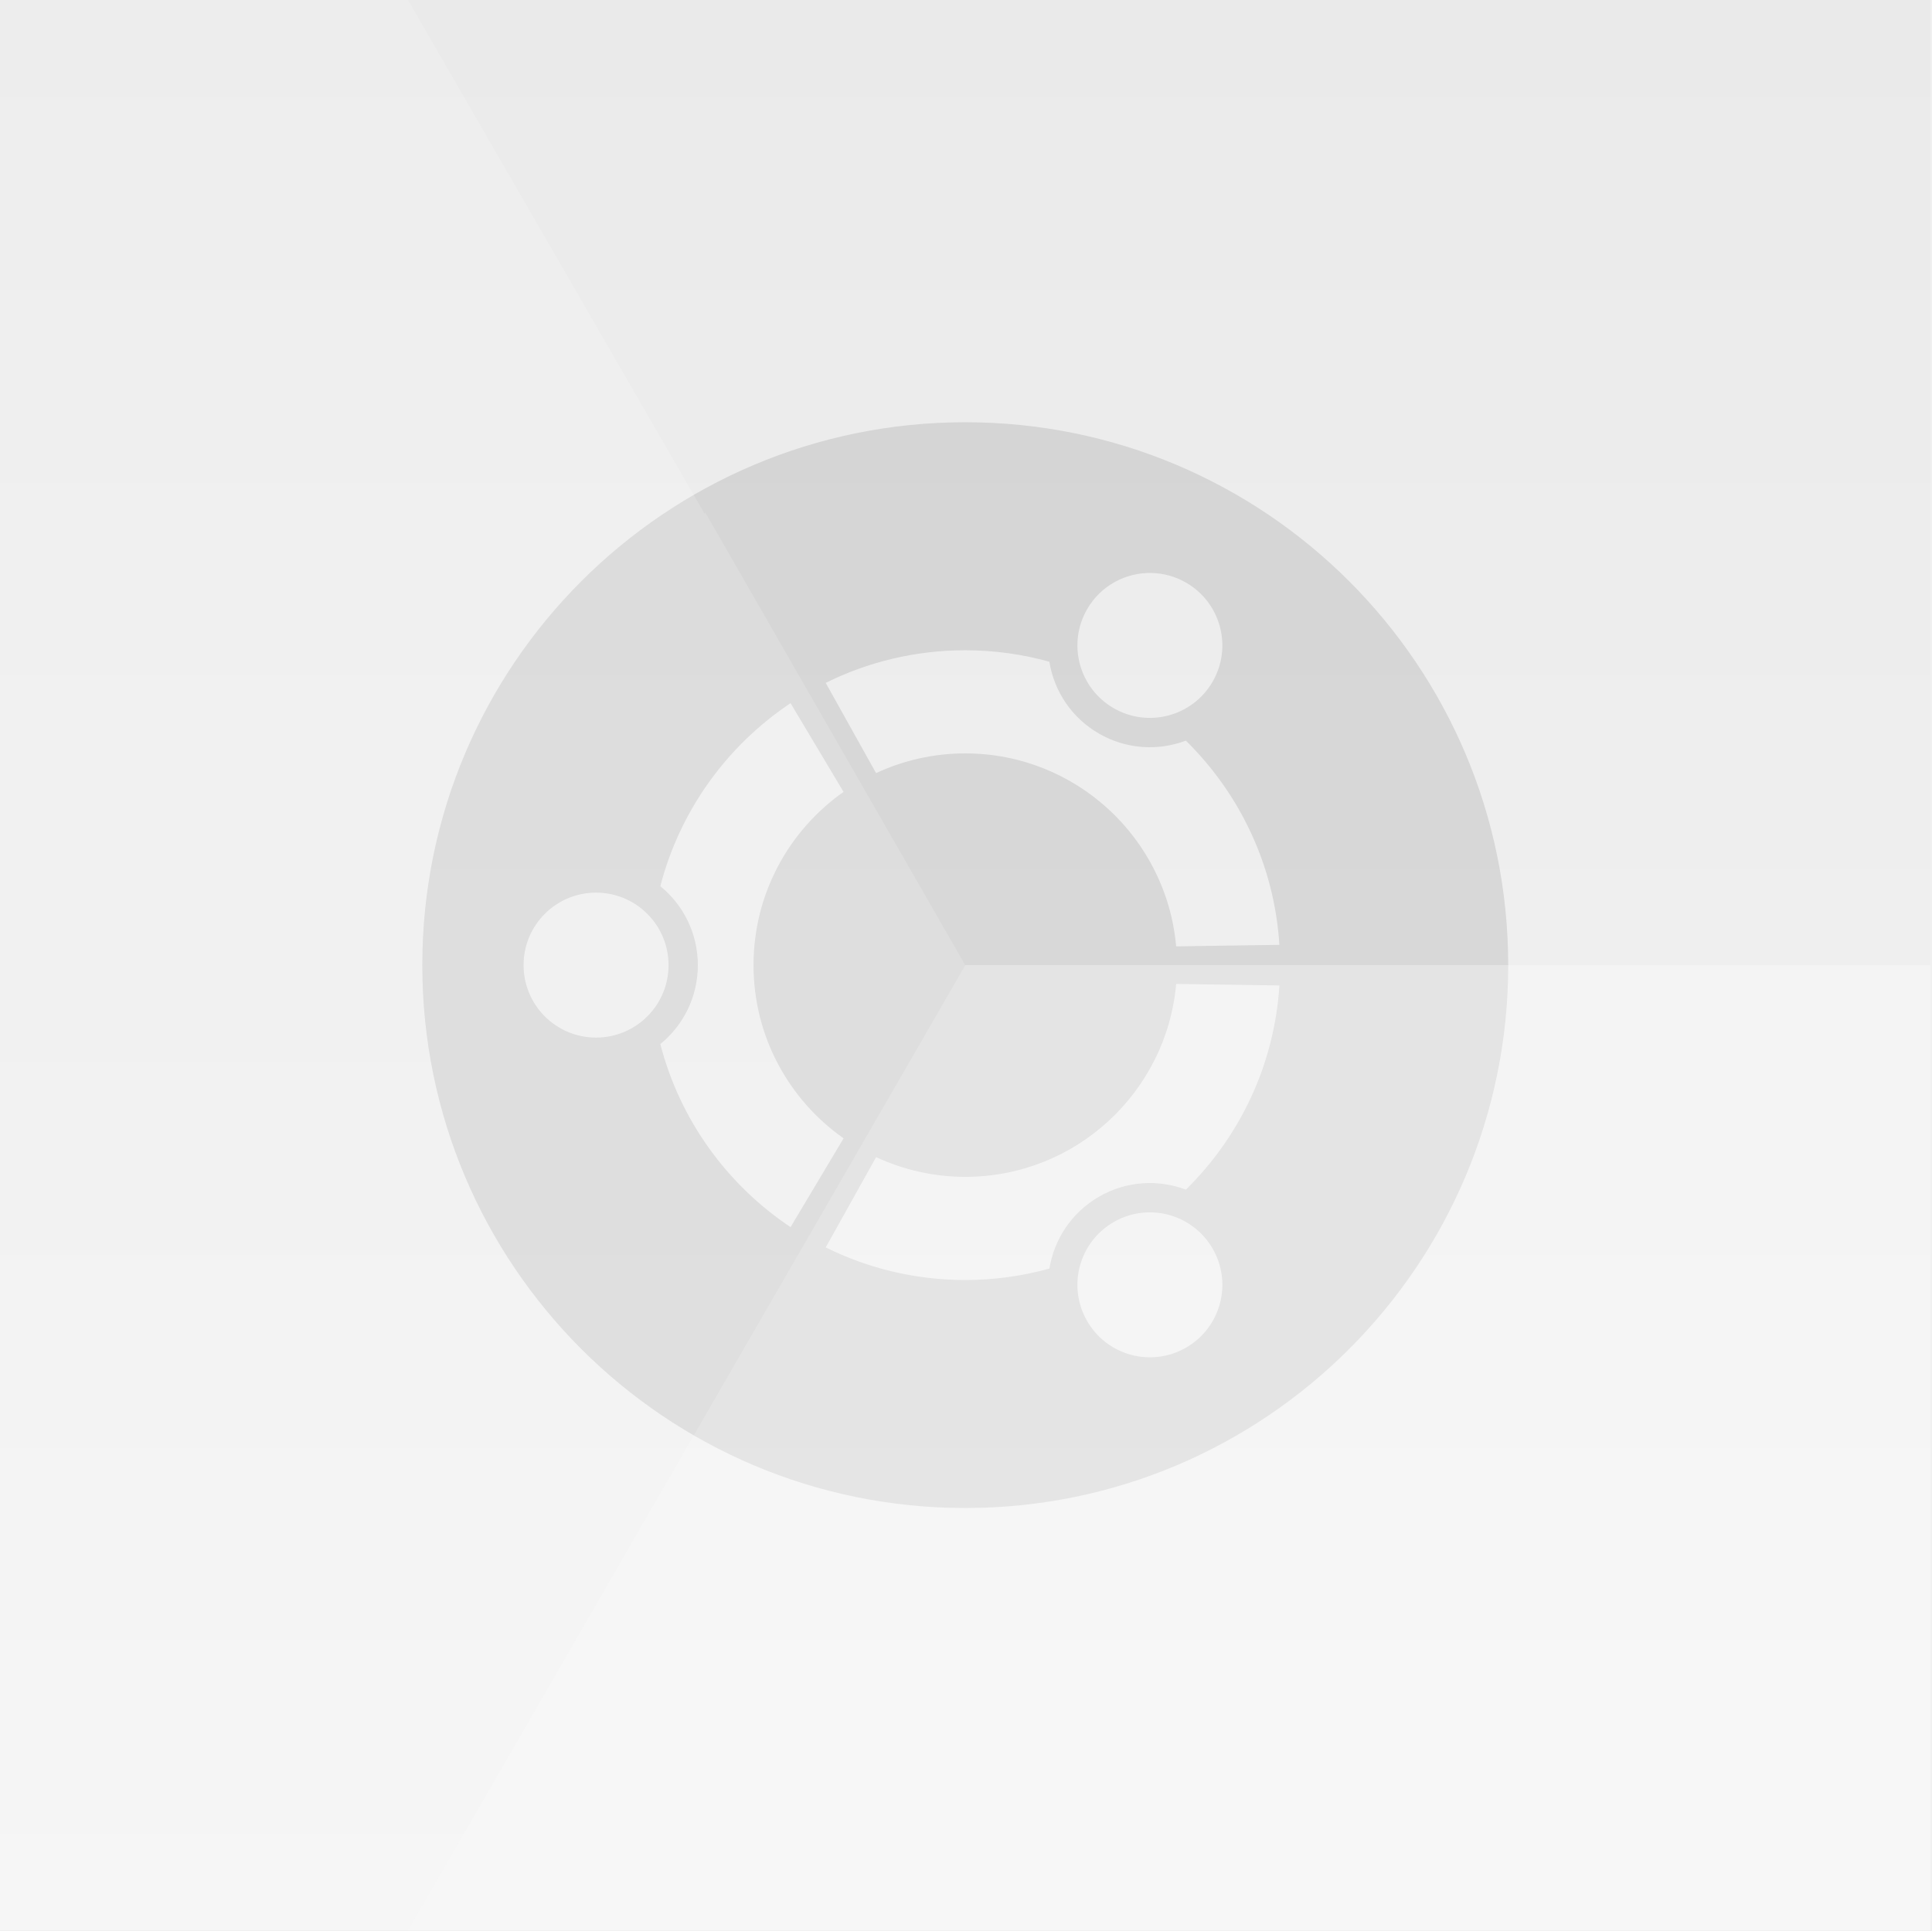
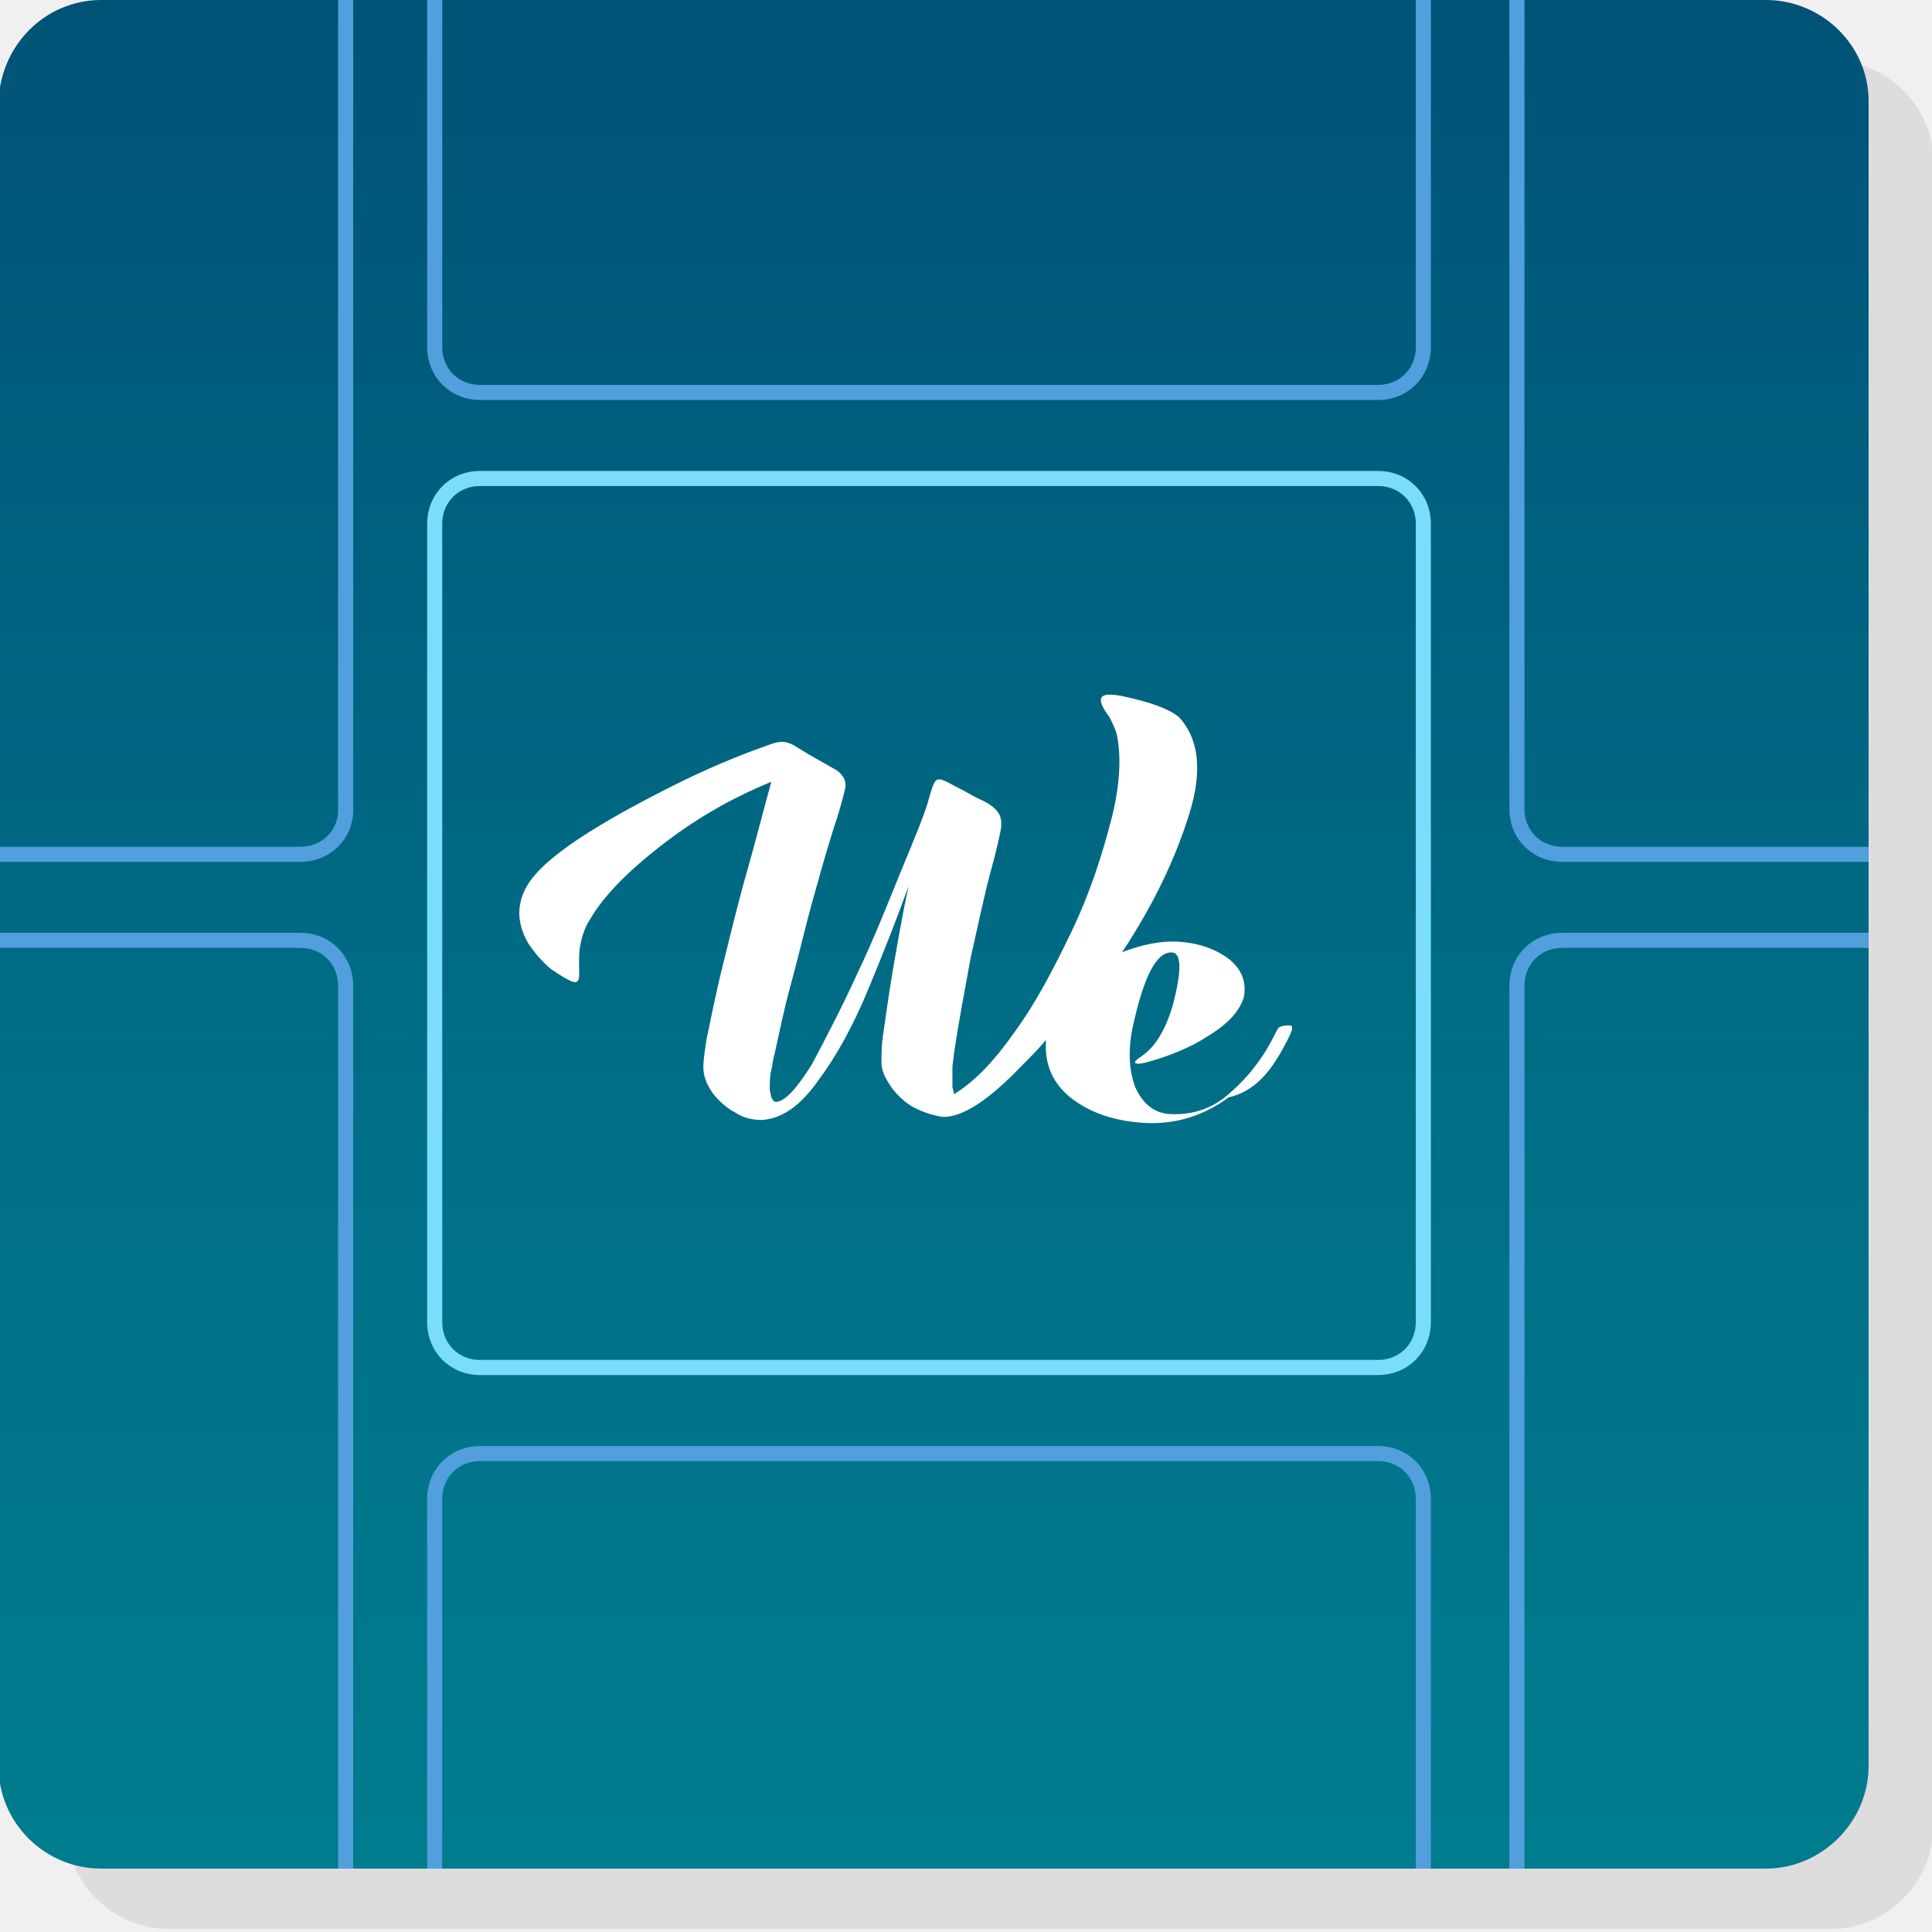
- <svg xmlns="http://www.w3.org/2000/svg" width="512.4" height="512" viewBox="0 0 512.4 512">
-   <linearGradient id="a" gradientUnits="userSpaceOnUse" x1="172" y1="472.48" x2="172" y2="-3.52" gradientTransform="matrix(1 0 0 -1.0756 84 508.215)">
-     <stop offset="0" stop-color="#EAEAEA" />
-     <stop offset="1" stop-color="#F4F4F4" />
-   </linearGradient>
-   <path fill="url(#a)" d="M0 0h512v512H0z" />
-   <path opacity=".1" d="M256 112c-79.53 0-144 64.47-144 144s64.47 144 144 144 144-64.47 144-144-64.47-144-144-144zm49.48 39.98c3.1.08 6.22.91 9.1 2.57 9.2 5.31 12.34 17.07 7.03 26.26-5.31 9.2-17.06 12.34-26.25 7.03-9.19-5.3-12.34-17.06-7.04-26.25 3.64-6.32 10.34-9.79 17.16-9.61zM256 172.48c7.73 0 15.21 1.07 22.31 3.04 1.25 7.73 5.84 14.84 13.15 19.06 7.3 4.21 15.74 4.63 23.05 1.87 14.22 13.98 23.47 32.99 24.81 54.17l-27.39.4c-2.53-28.69-26.6-51.18-55.93-51.18-8.45 0-16.47 1.88-23.65 5.23l-13.36-23.94c11.15-5.53 23.72-8.65 37.01-8.65zm-46.33 14.03l14.06 23.54C209.29 220.21 199.85 237 199.85 256c0 19 9.44 35.78 23.88 45.94l-14.06 23.55c-16.83-11.24-29.34-28.43-34.54-48.55 6.07-4.95 9.95-12.49 9.95-20.94 0-8.45-3.88-15.99-9.95-20.94 5.2-20.12 17.72-37.31 34.54-48.55zm-51.58 50.26c10.62 0 19.22 8.61 19.22 19.23 0 10.62-8.6 19.22-19.22 19.22s-19.23-8.6-19.23-19.22c-.01-10.62 8.6-19.23 19.23-19.23zm153.84 24.21l27.4.4c-1.35 21.18-10.6 40.19-24.81 54.17-7.31-2.76-15.75-2.35-23.05 1.87-7.31 4.23-11.89 11.34-13.15 19.06a83.33 83.33 0 0 1-22.31 3.04c-13.29 0-25.85-3.12-37.01-8.65l13.36-23.94c7.19 3.34 15.2 5.23 23.65 5.23 29.33 0 53.4-22.49 55.92-51.18zm-7.48 60.6c6.82-.18 13.51 3.29 17.16 9.61 5.31 9.2 2.16 20.95-7.03 26.25-9.2 5.31-20.95 2.16-26.25-7.04-5.31-9.19-2.16-20.94 7.04-26.25 2.86-1.66 5.98-2.49 9.08-2.57z" />
-   <g fill="#FFF">
-     <path opacity=".3" d="M256 256L108.2 512H512V256H256z" />
-     <path opacity=".15" d="M0 0v512h108.2l76.39-132.31L256 256l-68.91-120-.19.32L108.2 0H0z" />
+ <svg xmlns="http://www.w3.org/2000/svg" xmlns:xlink="http://www.w3.org/1999/xlink" version="1.1" id="Layer_1" x="0px" y="0px" viewBox="-10 12 128 128" style="enable-background:new -10 12 128 128;" xml:space="preserve">
+   <style type="text/css">
+ 	.st0{opacity:0.6;fill:#D1D1D1;}
+ 	.st1{clip-path:url(#SVGID_2_);fill:url(#SVGID_3_);}
+ 	.st2{clip-path:url(#SVGID_2_);fill:none;stroke:#7ADDFC;stroke-miterlimit:10;}
+ 	.st3{clip-path:url(#SVGID_2_);fill:none;stroke:#529FDD;stroke-miterlimit:10;}
+ 	.st4{clip-path:url(#SVGID_2_);fill:none;}
+ 	.st5{clip-path:url(#SVGID_2_);fill:#FFFFFF;}
+ </style>
+   <path class="st0" d="M111.3,139.8H1.2c-3.7,0-6.8-3-6.8-6.8V22.8c0-3.7,3-6.8,6.8-6.8h110.1c3.7,0,6.8,3,6.8,6.8v110.3  C118,136.8,115,139.8,111.3,139.8z" />
+   <g>
+     <defs>
+       <path id="SVGID_1_" d="M107,135.8H-3.3c-3.7,0-6.8-3-6.8-6.8V18.8C-10,15-7,12-3.3,12H107c3.7,0,6.8,3,6.8,6.7V129    C113.8,132.7,110.7,135.8,107,135.8z" />
+     </defs>
+     <clipPath id="SVGID_2_">
+       <use xlink:href="#SVGID_1_" style="overflow:visible;" />
+     </clipPath>
+     <linearGradient id="SVGID_3_" gradientUnits="userSpaceOnUse" x1="51.878" y1="135.756" x2="51.878" y2="12">
+       <stop offset="0" style="stop-color:#007C8F" />
+       <stop offset="0.371" style="stop-color:#007088" />
+       <stop offset="1" style="stop-color:#005377" />
+     </linearGradient>
+     <path class="st1" d="M107,135.8H-3.3c-3.7,0-6.8-3-6.8-6.8V18.8C-10,15-7,12-3.3,12H107c3.7,0,6.8,3,6.8,6.7V129   C113.8,132.7,110.7,135.8,107,135.8z" />
+     <path class="st2" d="M81.3,102.6H21.8c-1.7,0-3-1.3-3-3V46.7c0-1.7,1.3-3,3-3h59.5c1.7,0,3,1.3,3,3v52.9   C84.3,101.3,83,102.6,81.3,102.6z" />
+     <path class="st3" d="M81.3,38H21.8c-1.7,0-3-1.3-3-3V-2.4c0-1.7,1.3-3,3-3h59.5c1.7,0,3,1.3,3,3V35C84.3,36.7,83,38,81.3,38z" />
+     <path class="st3" d="M81.3,151.8H21.8c-1.7,0-3-1.3-3-3v-37.5c0-1.7,1.3-3,3-3h59.5c1.7,0,3,1.3,3,3v37.5   C84.3,150.5,83,151.8,81.3,151.8z" />
+     <path class="st3" d="M153.1,68.6H93.5c-1.7,0-3-1.3-3-3V-1.2c0-1.7,1.3-3,3-3h59.5c1.7,0,3,1.3,3,3v66.9   C156.1,67.3,154.7,68.6,153.1,68.6z" />
+     <path class="st3" d="M153.1,158.8H93.5c-1.7,0-3-1.3-3-3V77.3c0-1.7,1.3-3,3-3h59.5c1.7,0,3,1.3,3,3v78.5   C156.1,157.5,154.7,158.8,153.1,158.8z" />
+     <path class="st3" d="M9.9,68.6h-59.5c-1.7,0-3-1.3-3-3V-1.2c0-1.7,1.3-3,3-3H9.9c1.7,0,3,1.3,3,3v66.9   C12.9,67.3,11.6,68.6,9.9,68.6z" />
+     <path class="st3" d="M9.9,158.8h-59.5c-1.7,0-3-1.3-3-3V77.3c0-1.7,1.3-3,3-3H9.9c1.7,0,3,1.3,3,3v78.5   C12.9,157.5,11.6,158.8,9.9,158.8z" />
+     <path class="st4" d="M100.4,135.8H3.3c-7.4,0-13.3-6-13.3-13.3V25.3C-10,18-4,12,3.3,12h97.1c7.4,0,13.3,6,13.3,13.3v97.1   C113.8,129.8,107.8,135.8,100.4,135.8z" />
+     <path class="st4" d="M107,135.8H-3.3c-3.7,0-6.8-3-6.8-6.8V18.8C-10,15-7,12-3.3,12H107c3.7,0,6.8,3,6.8,6.7V129   C113.8,132.7,110.7,135.8,107,135.8z" />
+     <path class="st5" d="M74.5,82.3c0.4-0.6,0.7-1.2,1-1.8c0-0.1,0.1-0.2,0.1-0.3c0-0.1,0-0.1,0-0.2c0-0.1-0.7-0.1-0.9,0.1   c-0.2,0.2-0.9,2.3-3.2,4.3c-1.3,1.2-2.8,1.5-4.1,1.4c-1-0.1-1.7-0.7-2.2-1.8c-0.4-1.1-0.5-2.5-0.1-4.2c0.7-3.1,1.5-4.7,2.5-4.7   c0.7,0,0.7,1.2,0.1,3.5c-0.5,1.7-1.2,2.8-2.1,3.4c-0.3,0.2-0.4,0.3-0.4,0.4c0,0.1,0.3,0.1,0.7,0c1.5-0.4,3-1,4.2-1.8   c1.3-0.8,2-1.6,2.3-2.5c0.2-1-0.1-1.8-0.9-2.5c-0.9-0.7-2-1.1-3.3-1.2c-1.3-0.1-2.6,0.2-3.9,0.7c0,0,0.1-0.1,0.1-0.1   c2.1-3.2,3.5-6.2,4.4-9.1c0.9-2.9,0.6-5-0.7-6.4c-0.5-0.4-1.2-0.7-2.2-1c-1.9-0.5-4-1.1-2.4,1c0.2,0.4,0.4,0.8,0.5,1.2   c0.3,1.5,0.2,3.4-0.4,5.7c-0.6,2.3-1.4,4.8-2.6,7.3c-1.2,2.5-2.4,4.8-3.8,6.7c-1.4,2-2.7,3.3-4,4.1c0-0.2-0.1-0.4-0.1-0.5   c0-0.4,0-0.8,0-1.2c0-0.4,0.1-0.7,0.1-1c0.3-2,0.7-4.1,1.1-6.3c0.5-2.2,0.9-4.2,1.4-6c0.3-1.1,0.5-2,0.6-2.5c0.1-0.5,0-1-0.2-1.2   c-0.2-0.3-0.6-0.6-1.3-0.9c-0.4-0.2-0.9-0.5-1.5-0.8c-1.3-0.7-1.3-0.7-1.7,0.6c-0.3,1.2-1,2.8-1.9,5c-0.9,2.2-1.8,4.5-2.9,6.8   c-1.1,2.4-2.1,4.3-3,6c-1,1.6-1.8,2.5-2.4,2.5c-0.1,0-0.2-0.1-0.3-0.3c0-0.1-0.1-0.3-0.1-0.6c0-0.4,0-0.8,0.1-1.2   c0.1-0.4,0.1-0.7,0.2-1c0.3-1.3,0.6-2.9,1.1-4.7c0.5-1.8,0.9-3.6,1.4-5.4c0.5-1.8,0.9-3.2,1.3-4.5c0.5-1.5,0.8-2.6,0.9-3.1   c0.1-0.5-0.2-1-0.8-1.3c-0.5-0.3-1.3-0.7-2.4-1.4c-0.8-0.5-1.2-0.4-2-0.1c-2,0.7-4.1,1.6-6.1,2.6c-2.4,1.2-4.6,2.4-6.4,3.6   c-1.8,1.2-3,2.3-3.5,3.3c-0.6,1.2-0.5,2.4,0.2,3.6c0.4,0.6,0.9,1.2,1.5,1.7c2.5,1.7,1.7,0.7,1.9-1.3c0.1-0.7,0.3-1.4,0.7-2   c0.8-1.4,2.3-3,4.6-4.8c2.3-1.8,4.7-3.2,7.4-4.3c-0.5,1.8-1,3.8-1.6,5.9c-0.6,2.1-1.1,4.2-1.6,6.2c-0.5,2-0.8,3.6-1.1,5   c-0.1,0.7-0.2,1.3-0.2,1.8c0,0.6,0.2,1.1,0.6,1.7c0.4,0.5,0.9,1,1.5,1.3c0.6,0.4,1.2,0.5,1.8,0.5c1.3-0.1,2.5-0.9,3.7-2.6   c1.2-1.6,2.3-3.6,3.3-6c1-2.4,1.9-4.7,2.7-6.9c-0.4,1.8-0.7,3.6-1,5.3c-0.3,1.7-0.5,3.3-0.7,4.6c-0.1,0.7-0.1,1.3-0.1,1.8   c0,0.6,0.3,1.1,0.7,1.7c0.4,0.5,0.9,1,1.5,1.3c0.6,0.3,1.2,0.5,1.9,0.6c1.3,0,3-1.1,5.2-3.4c0.5-0.5,1.1-1.1,1.6-1.7   c-0.1,1.6,0.4,2.8,1.6,3.8c1.4,1.1,3.1,1.6,5,1.7c2,0.1,3.9-0.5,5.5-1.7C72.8,84.4,73.8,83.4,74.5,82.3z" />
+     <path class="st4" d="M107,135.8H-3.3c-3.7,0-6.8-3-6.8-6.8V18.8C-10,15-7,12-3.3,12H107c3.7,0,6.8,3,6.8,6.7V129   C113.8,132.7,110.7,135.8,107,135.8z" />
+     <path class="st4" d="M107,135.8H-3.3c-3.7,0-6.8-3-6.8-6.8V18.8C-10,15-7,12-3.3,12H107c3.7,0,6.8,3,6.8,6.7V129   C113.8,132.7,110.7,135.8,107,135.8z" />
+     <path class="st4" d="M107,135.8H-3.3c-3.7,0-6.8-3-6.8-6.8V18.8C-10,15-7,12-3.3,12H107c3.7,0,6.8,3,6.8,6.7V129   C113.8,132.7,110.7,135.8,107,135.8z" />
  </g>
</svg>
